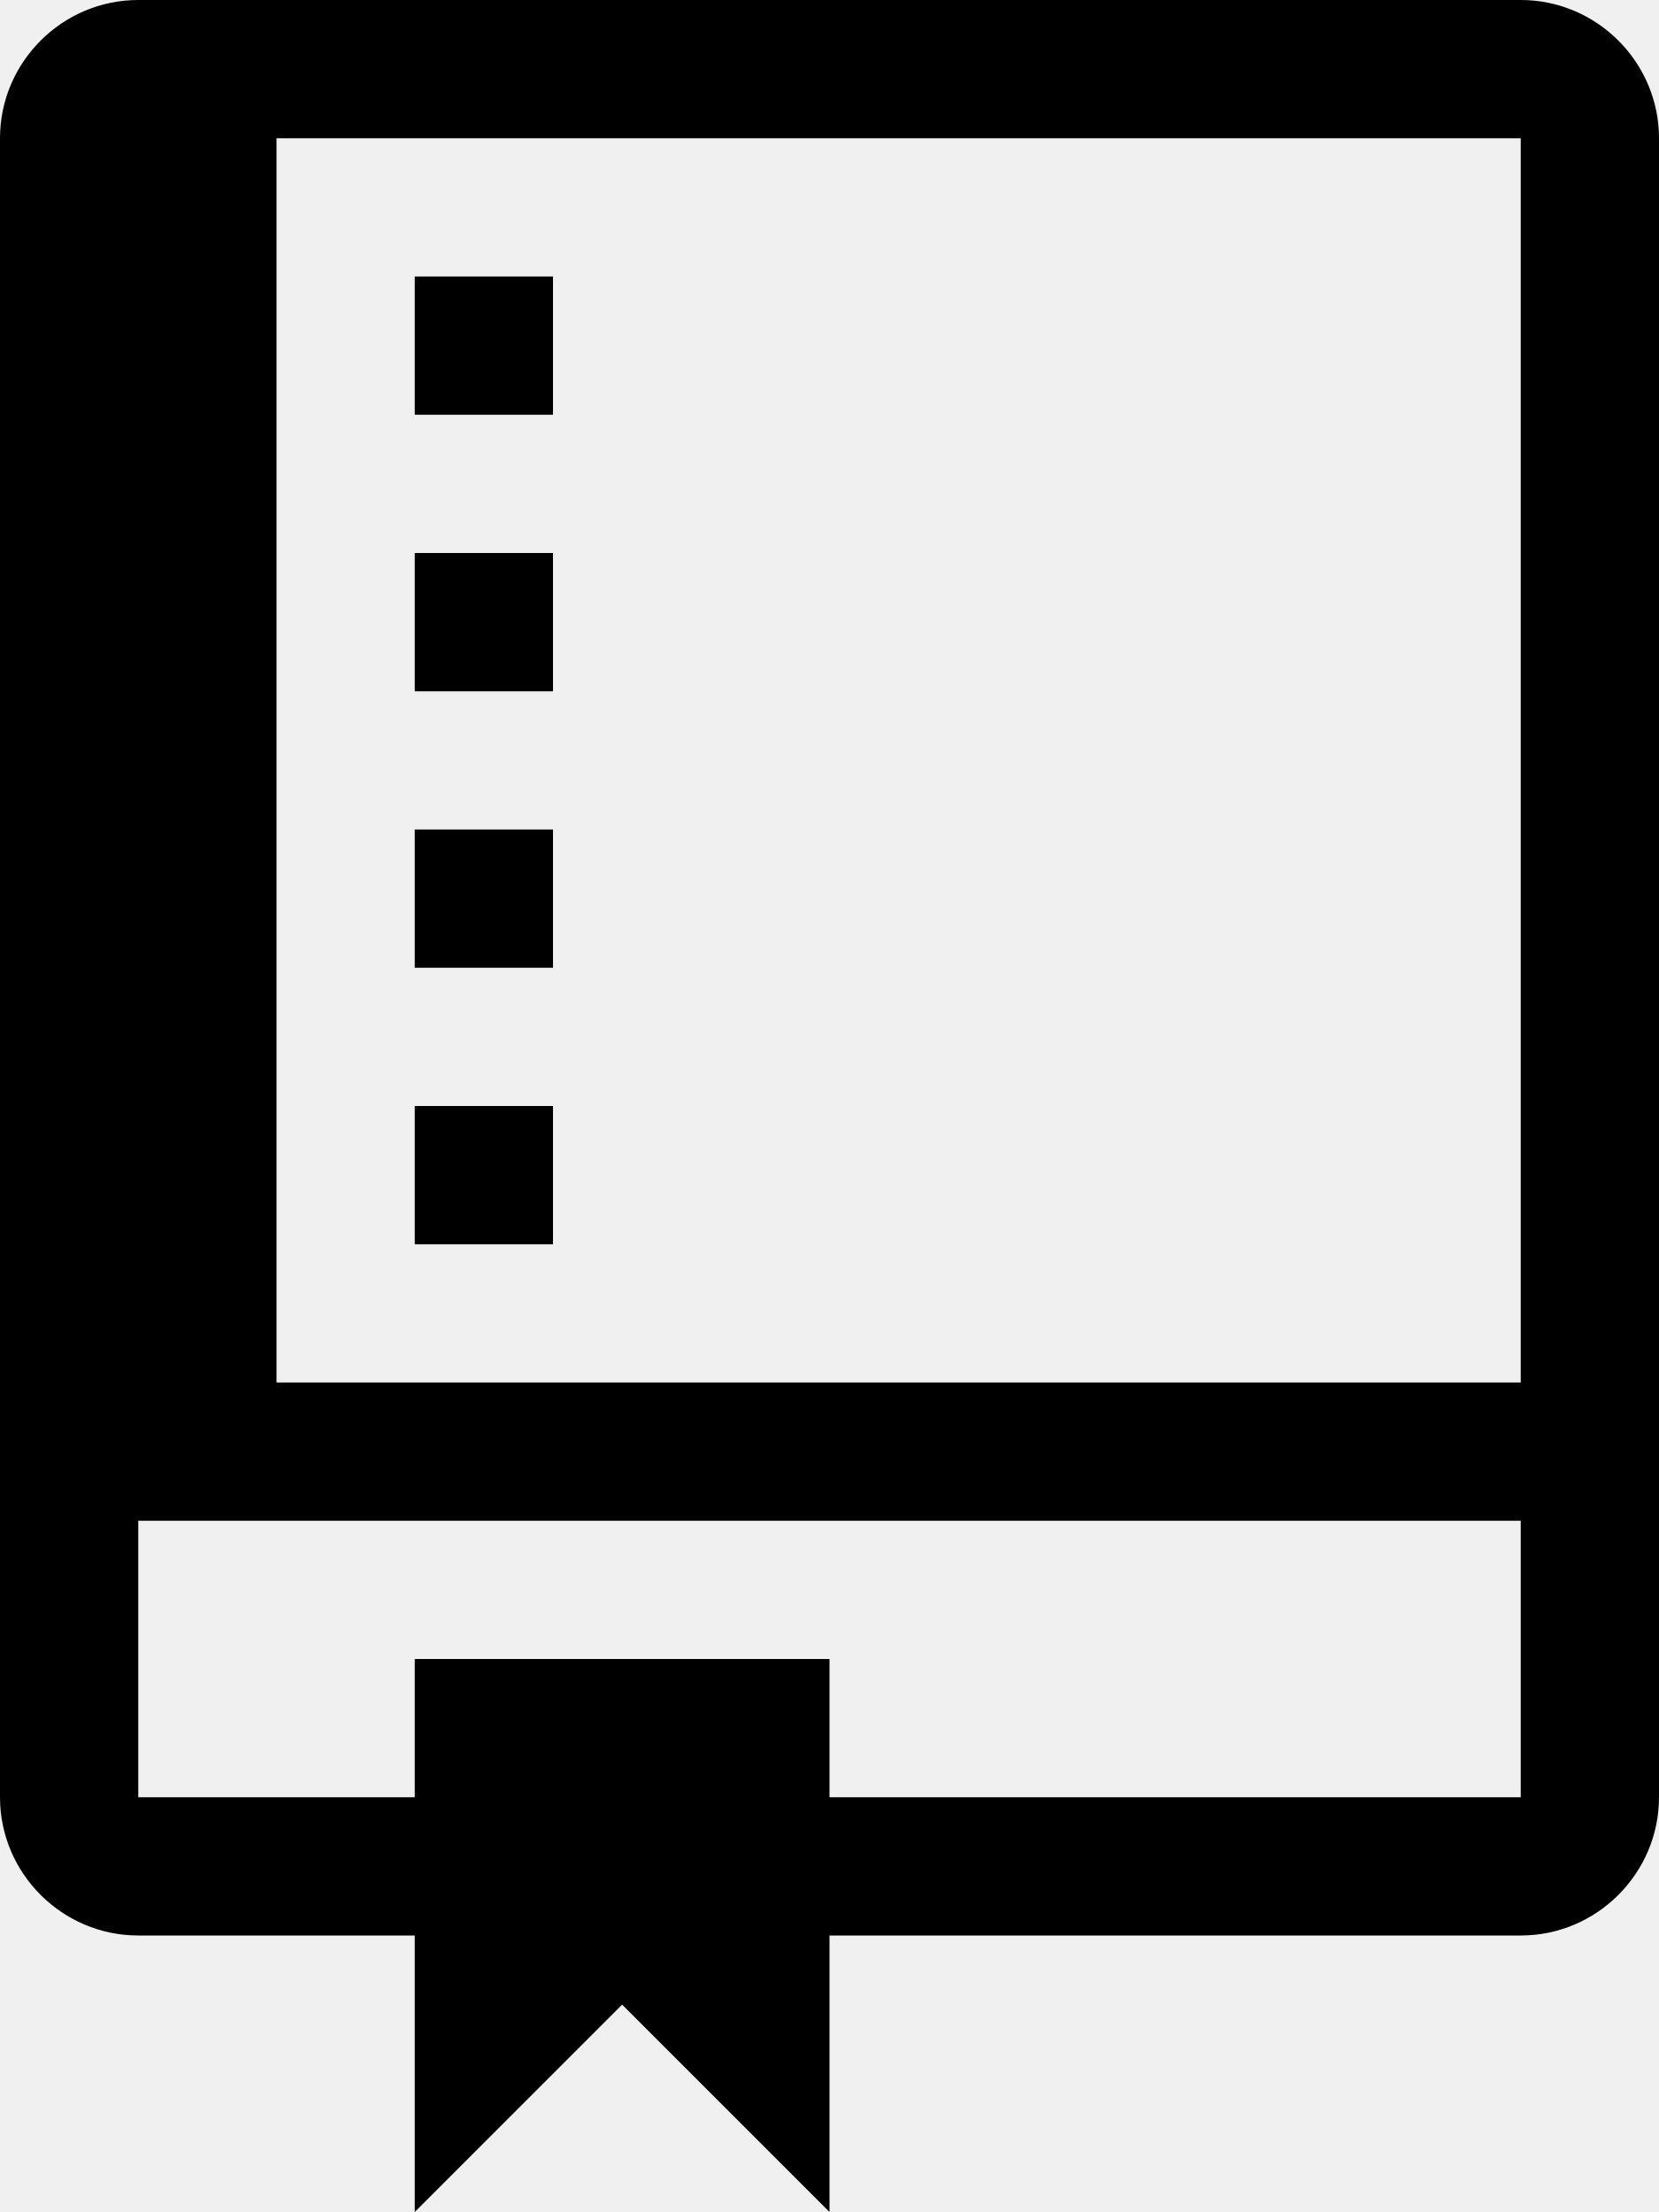
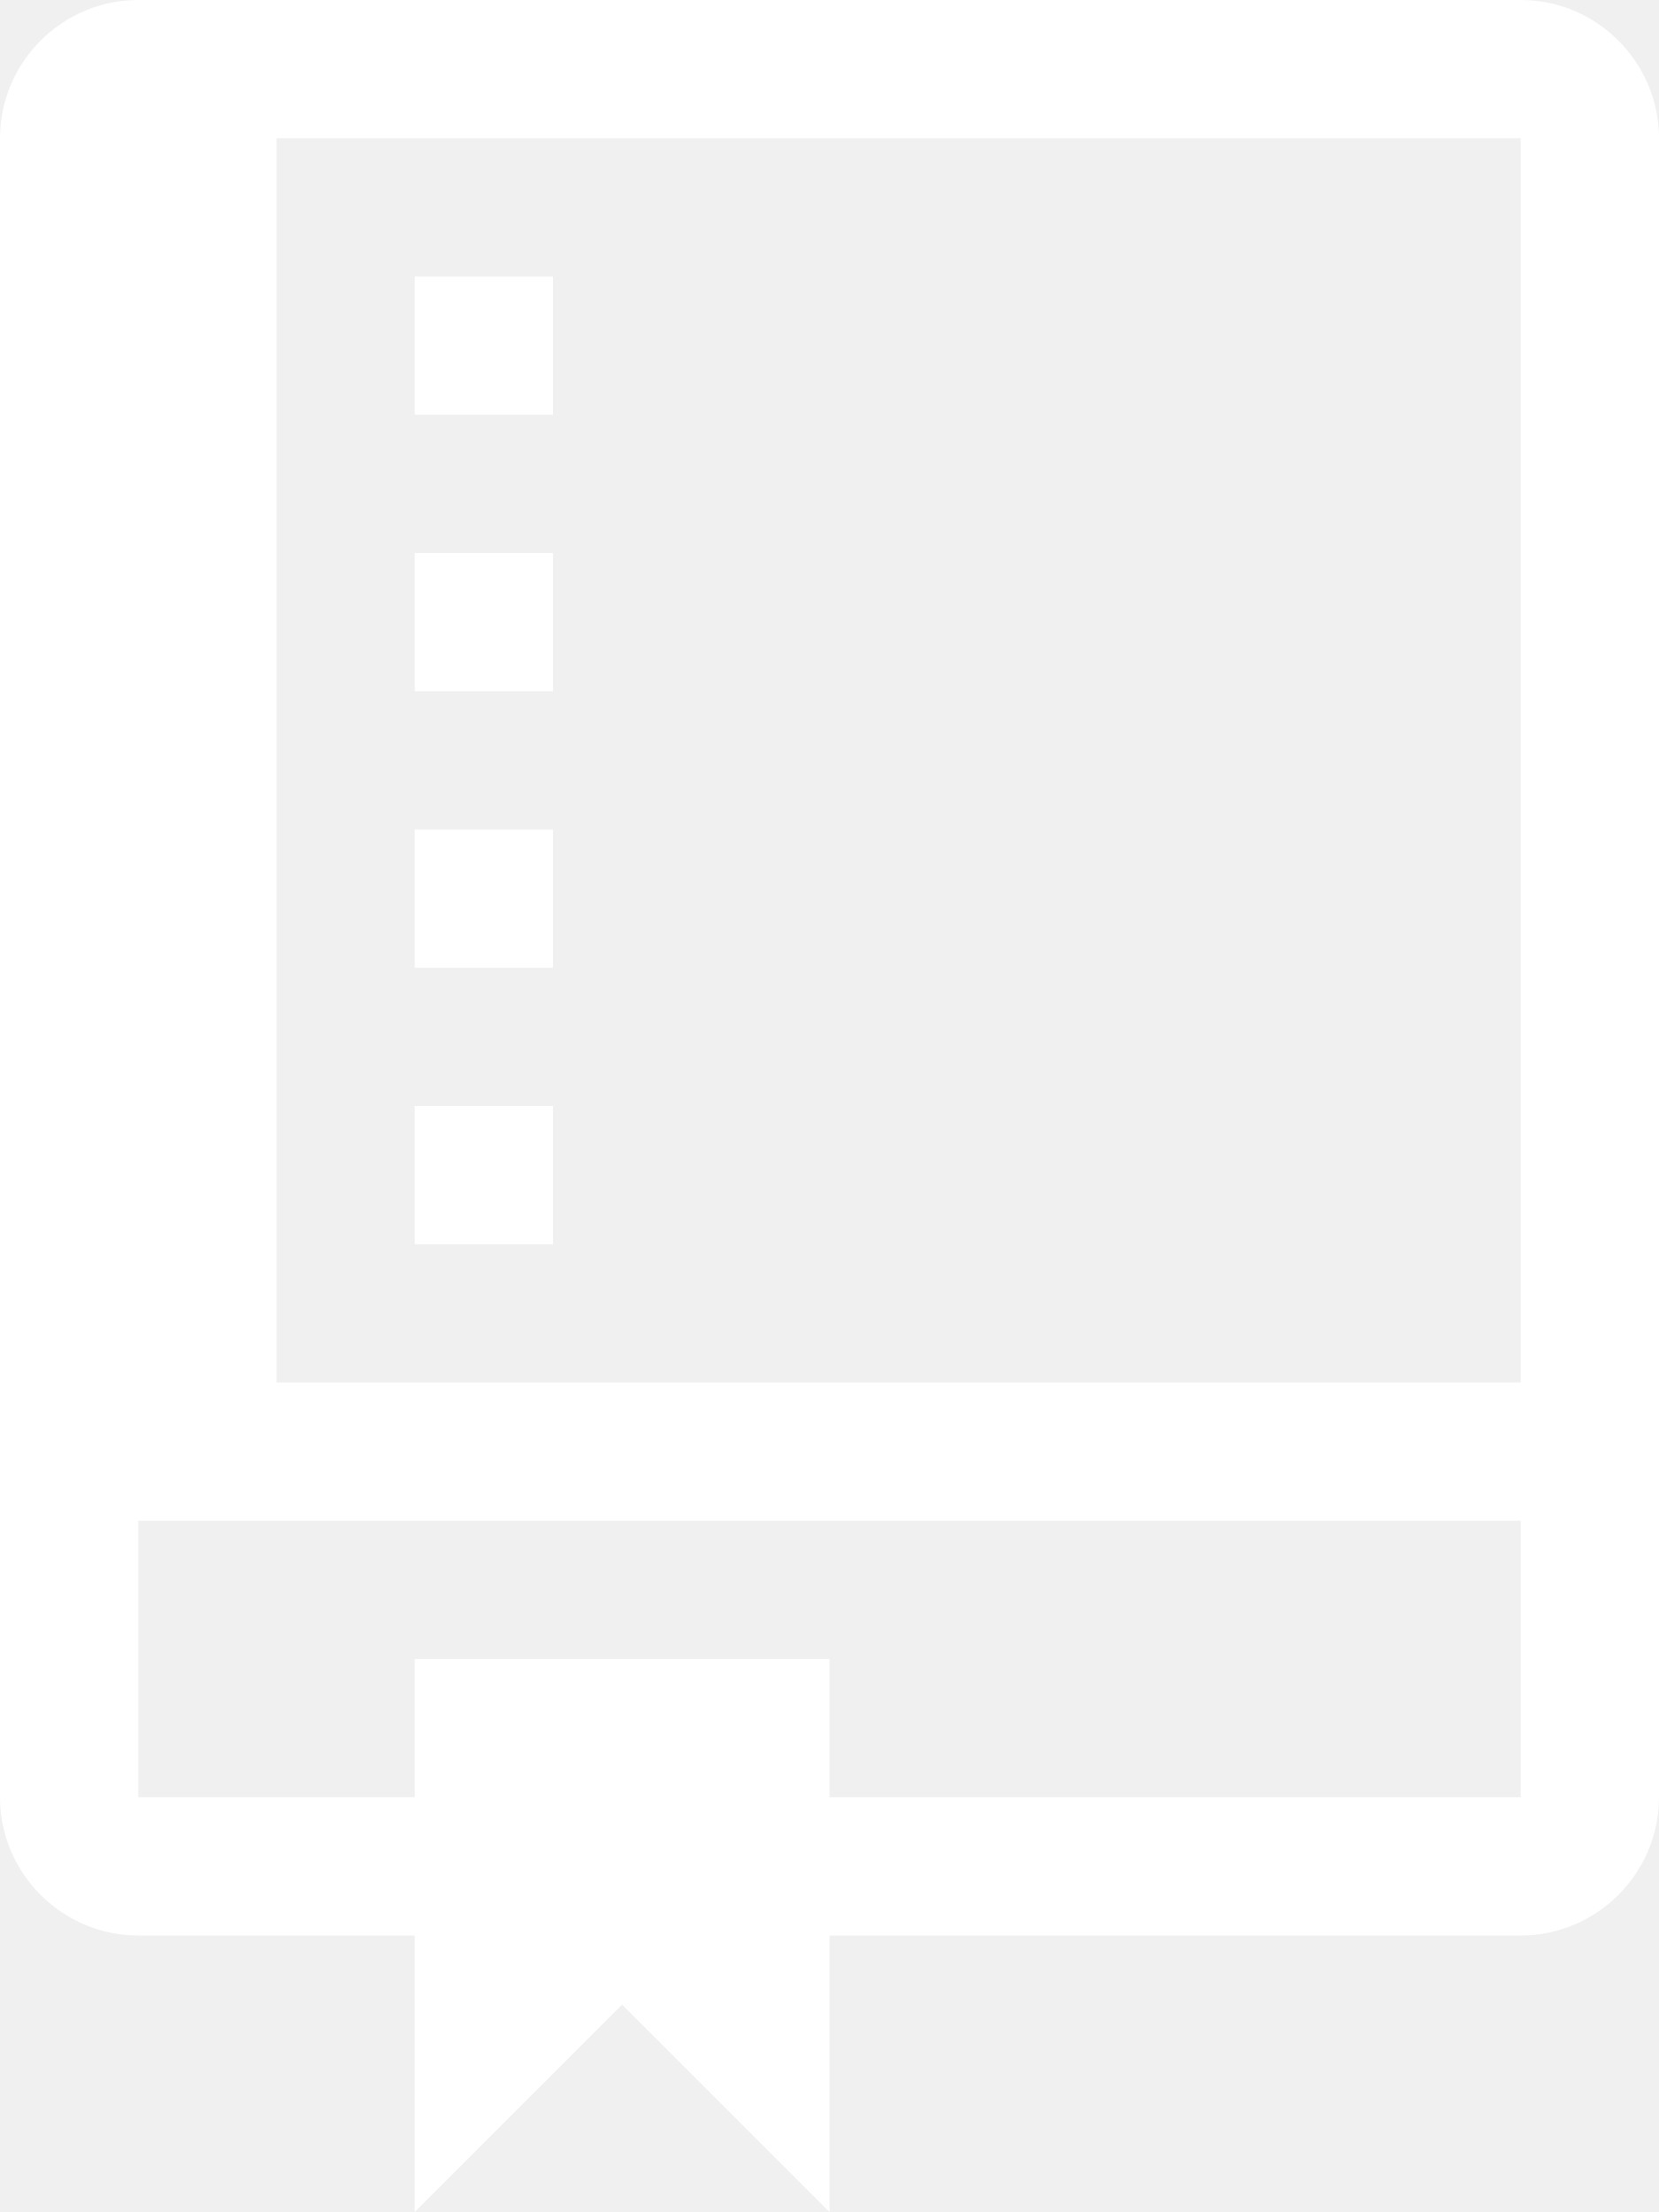
<svg xmlns="http://www.w3.org/2000/svg" width="12px" height="16px" viewBox="0 0 12 16" version="1.1">
  <defs />
  <g id="Octicons" stroke="none" stroke-width="1" fill="none" fill-rule="evenodd">
-     <g id="repo" fill="#000000">
+     <g id="repo" fill="#ffffff">
      <path d="M4,9 L3,9 L3,8 L4,8 L4,9 L4,9 Z M4,6 L3,6 L3,7 L4,7 L4,6 L4,6 Z M4,4 L3,4 L3,5 L4,5 L4,4 L4,4 Z M4,2 L3,2 L3,3 L4,3 L4,2 L4,2 Z M12,1 L12,13 C12,13.55 11.55,14 11,14 L6,14 L6,16 L4.5,14.5 L3,16 L3,14 L1,14 C0.45,14 0,13.55 0,13 L0,1 C0,0.45 0.45,0 1,0 L11,0 C11.55,0 12,0.45 12,1 L12,1 Z M11,11 L1,11 L1,13 L3,13 L3,12 L6,12 L6,13 L11,13 L11,11 L11,11 Z M11,1 L2,1 L2,10 L11,10 L11,1 L11,1 Z" id="Shape" />
    </g>
  </g>
</svg>
